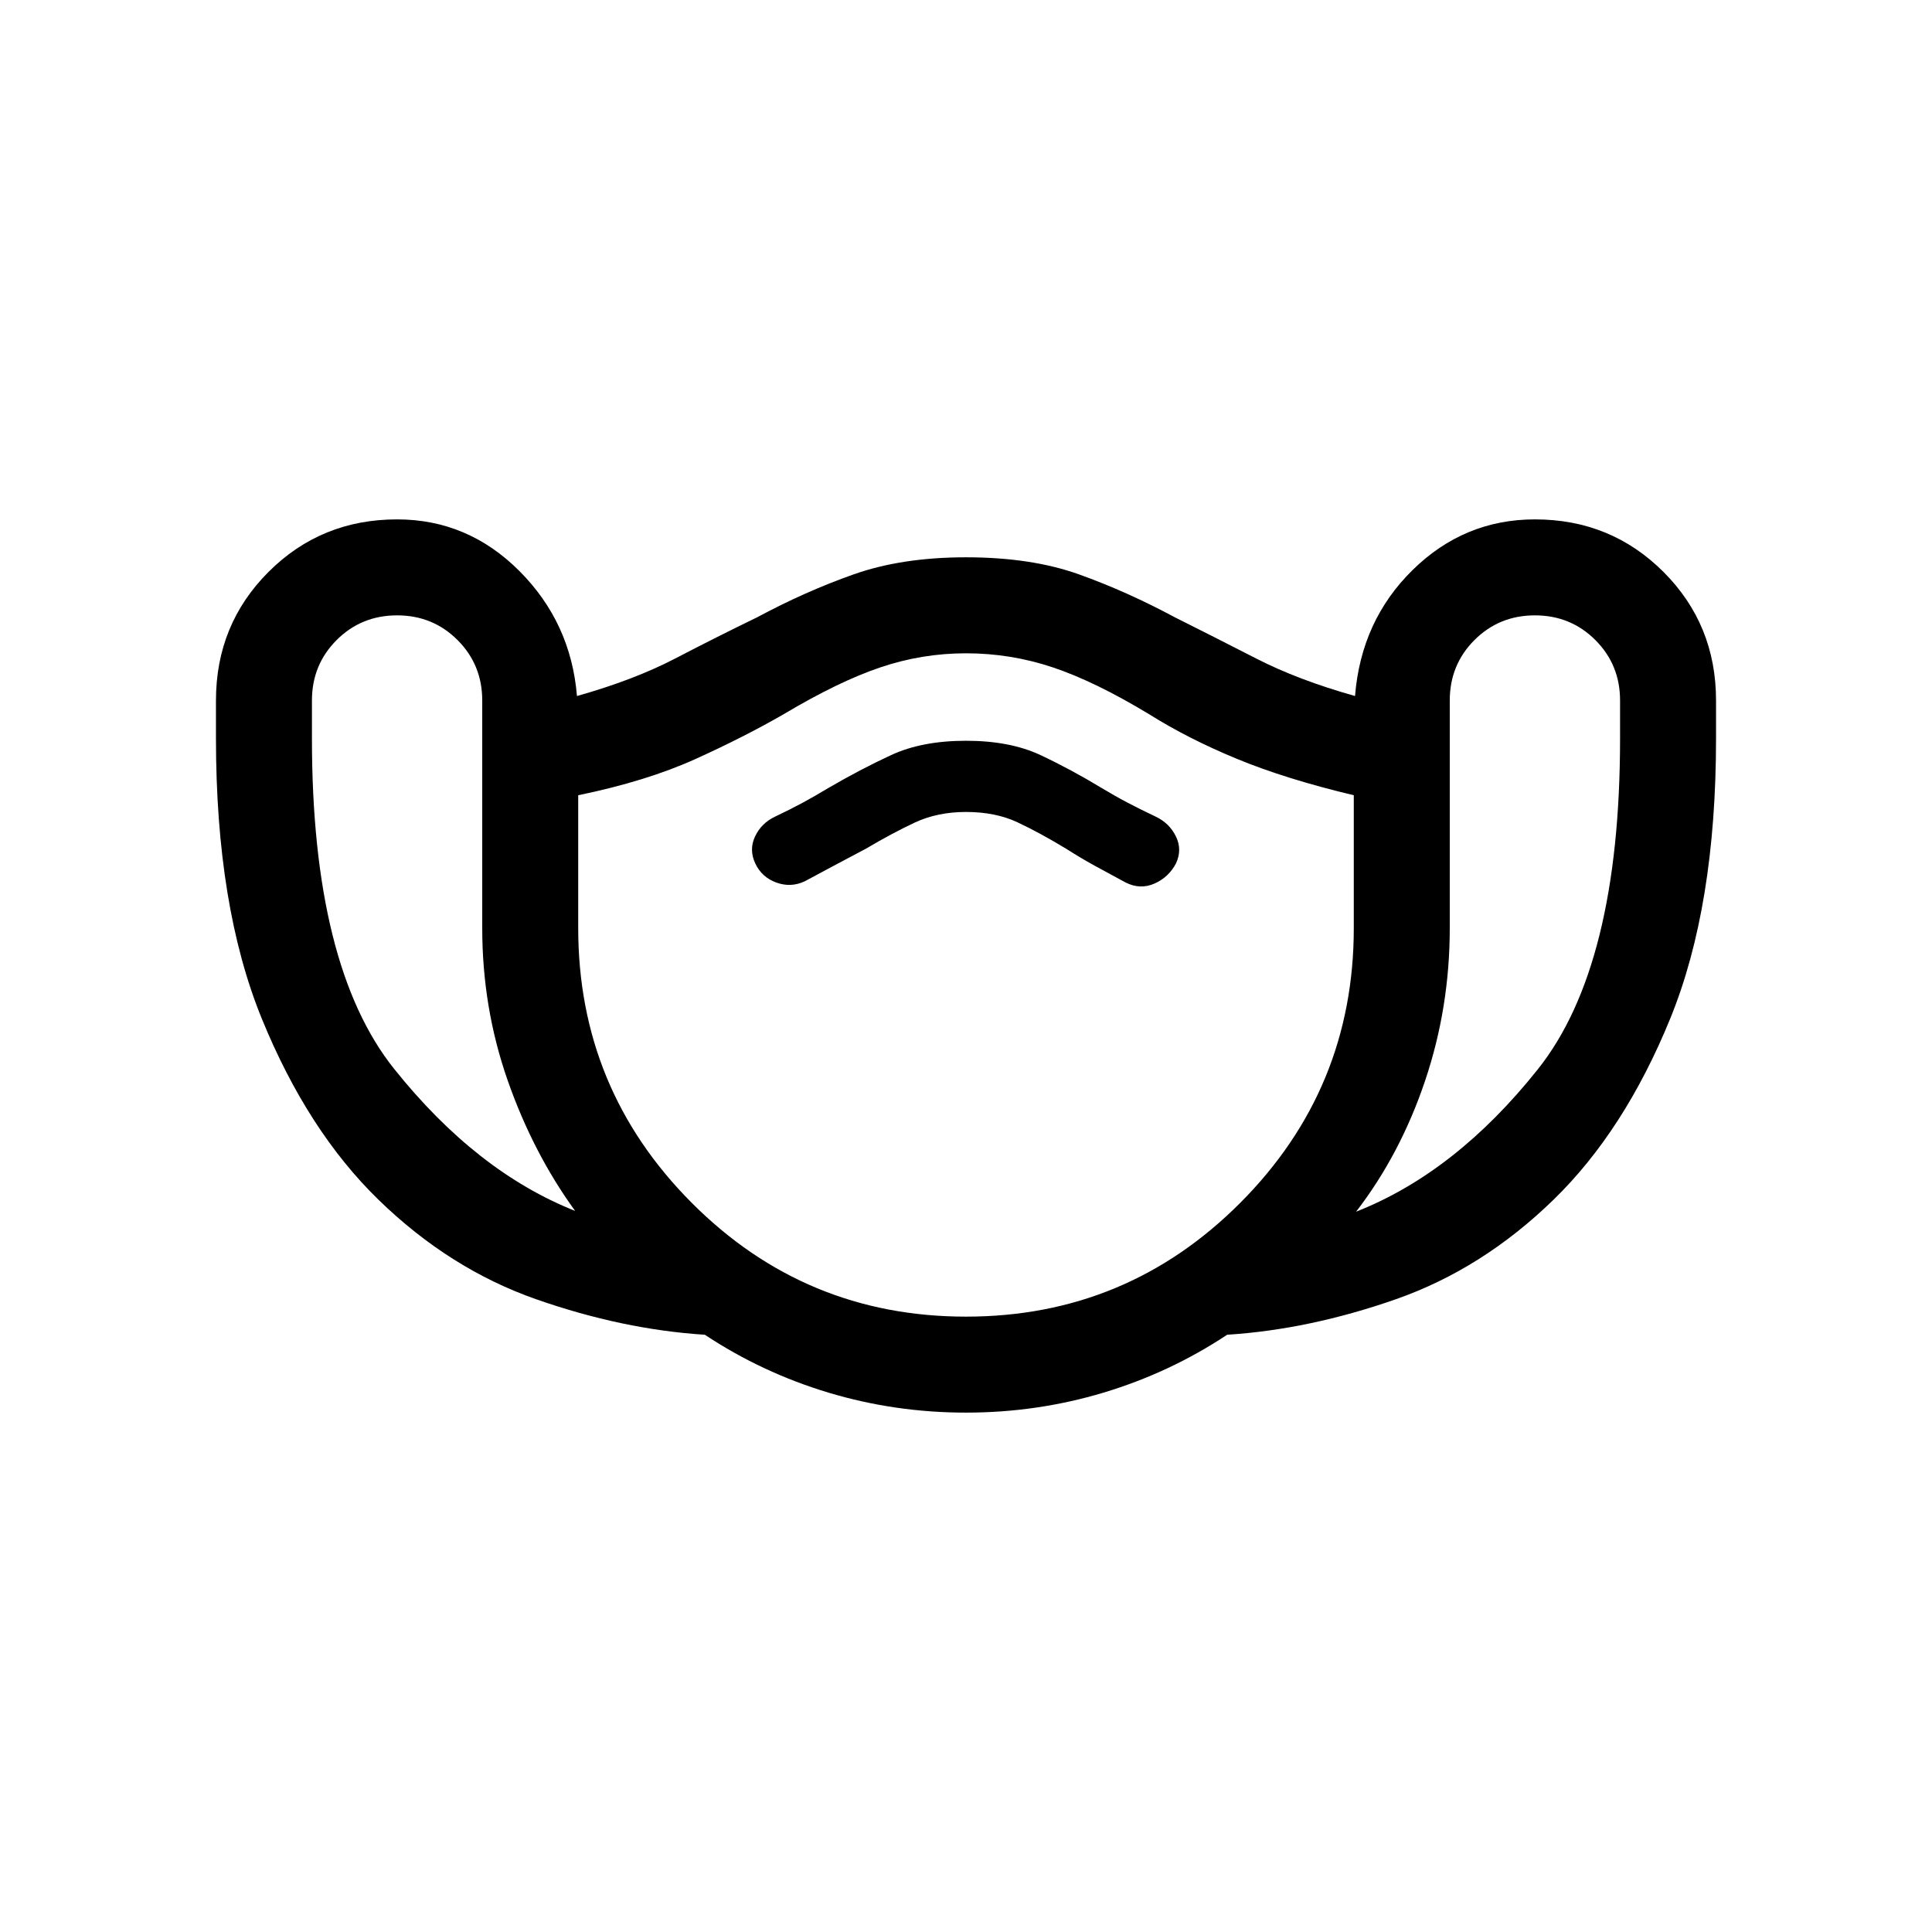
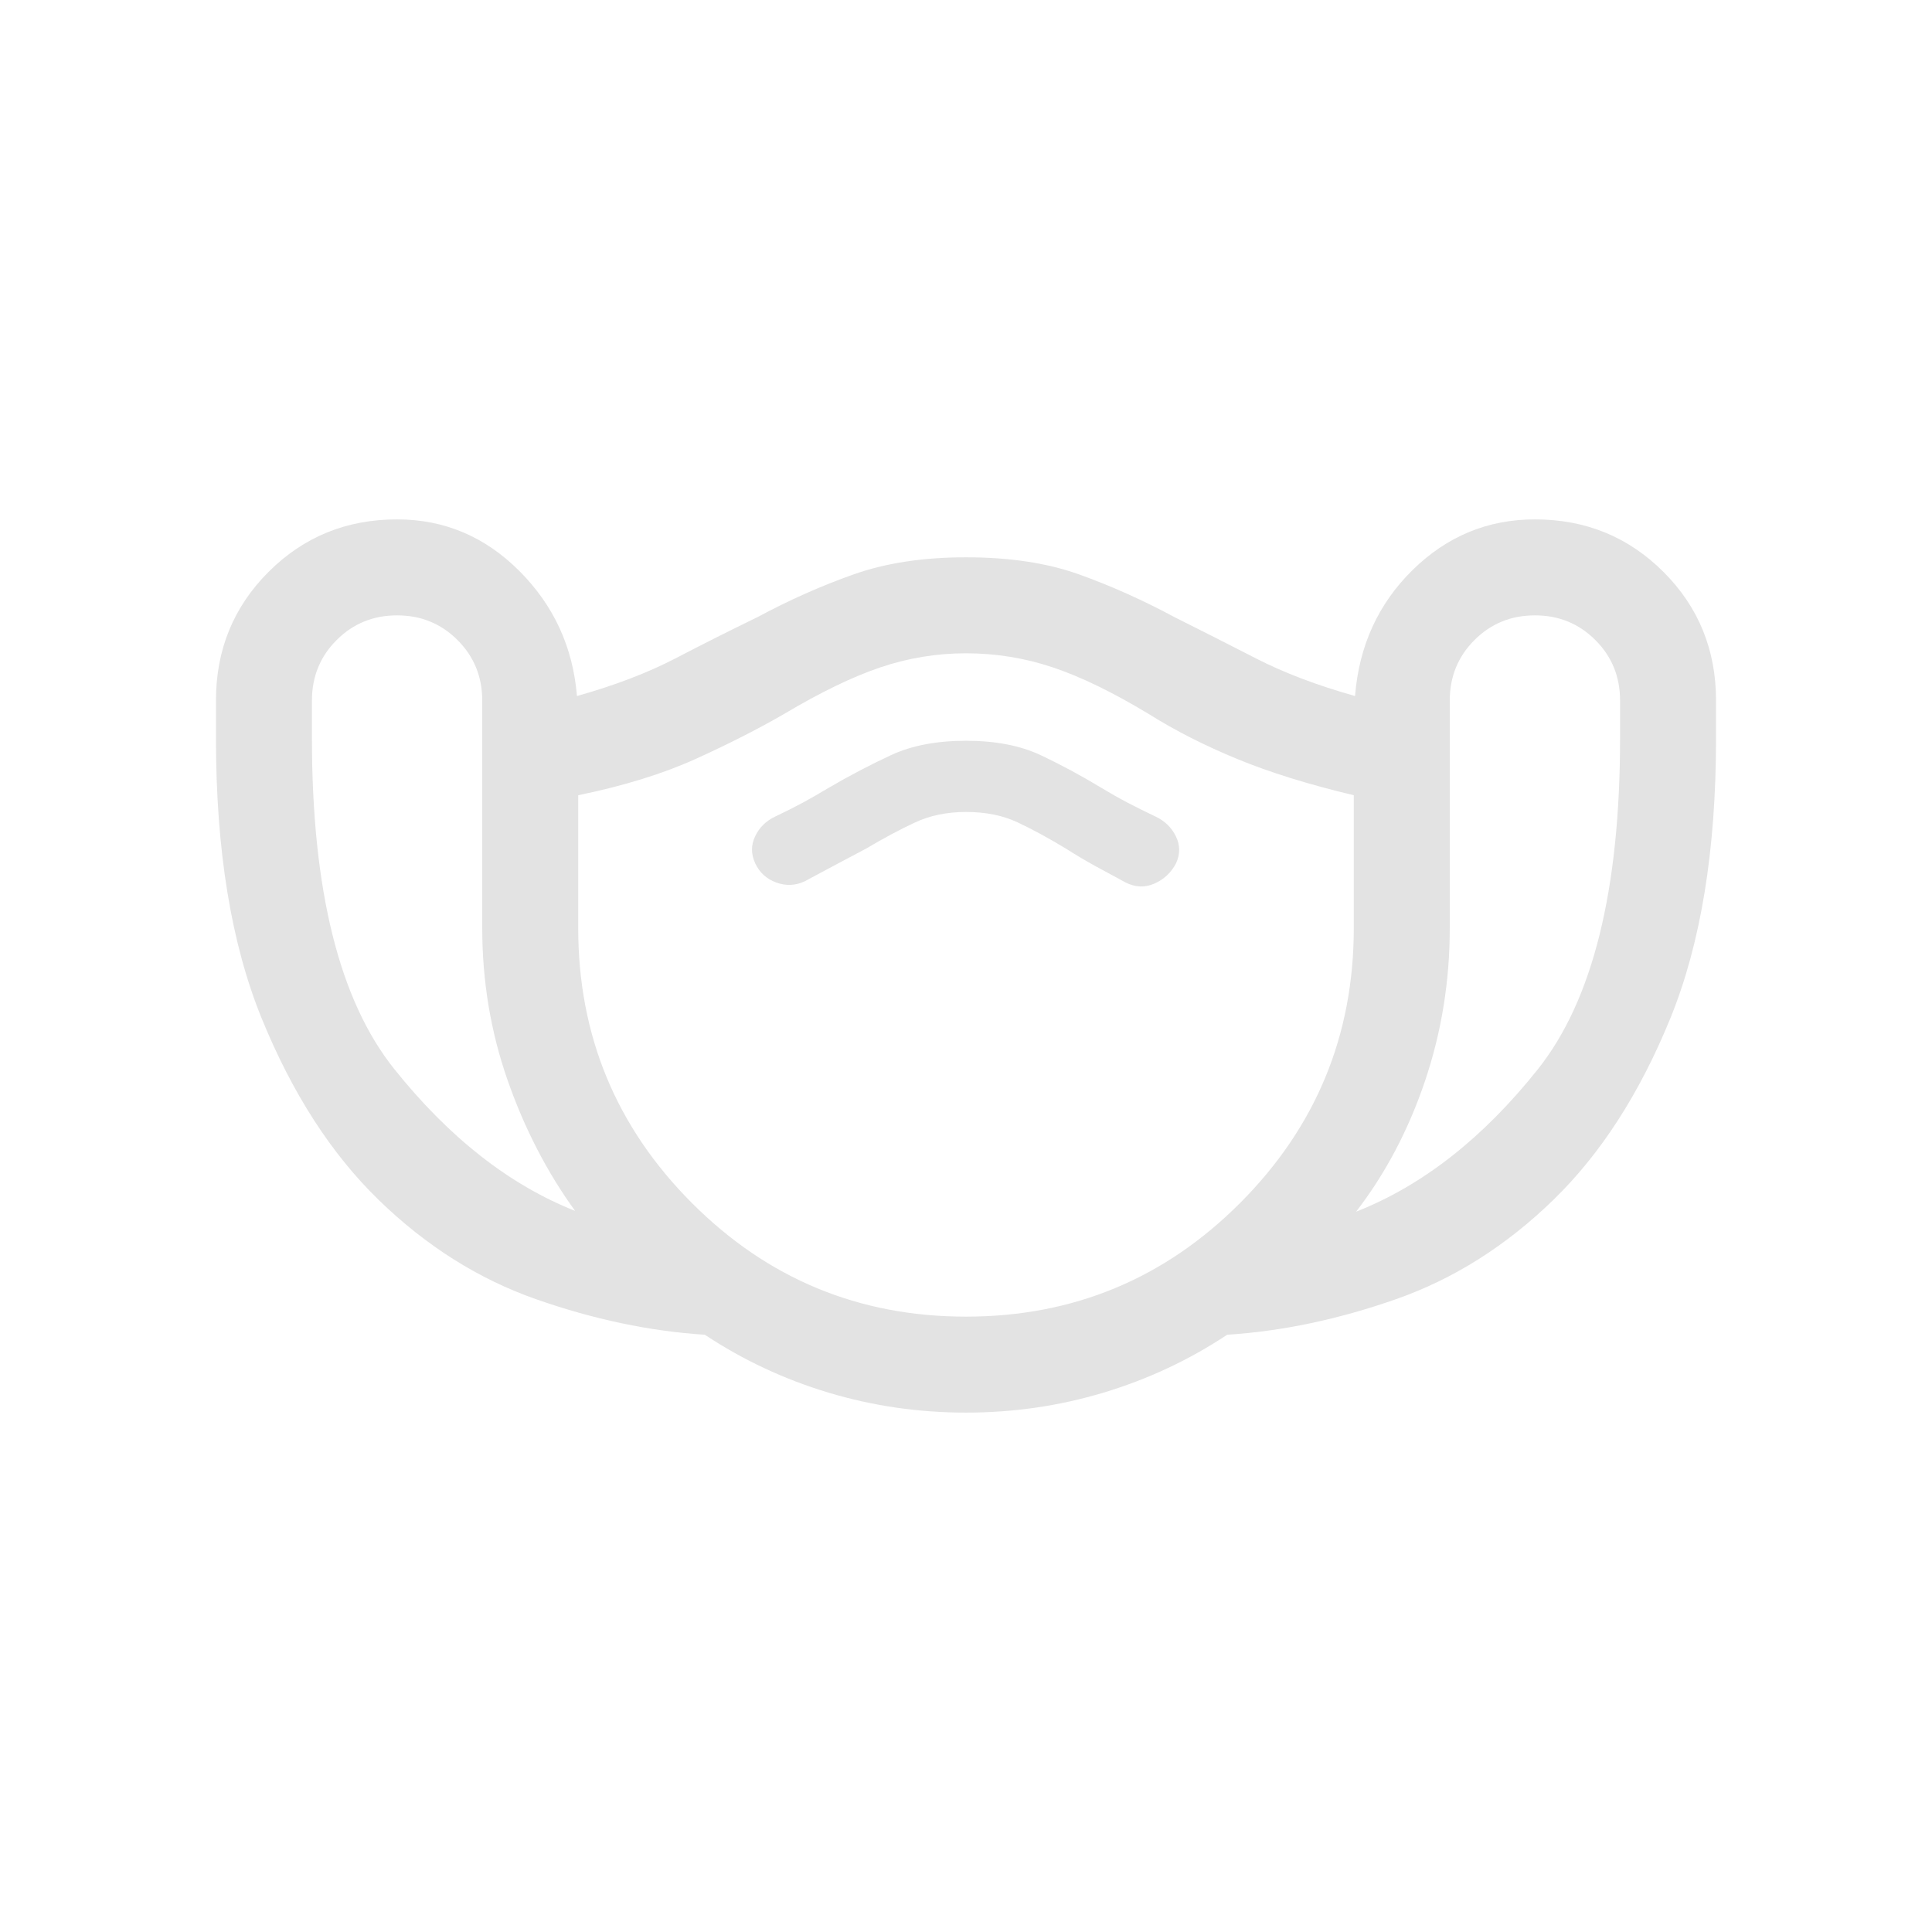
- <svg xmlns="http://www.w3.org/2000/svg" height="24px" viewBox="0 -960 960 960" width="24px" fill="currentColor">
+ <svg xmlns="http://www.w3.org/2000/svg" height="24px" viewBox="0 -960 960 960" width="24px" fill="#e3e3e3">
  <path d="M411.69-268q-33-9.92-61.46-28.77-40.92-2.62-83.84-17.65-42.93-15.04-78.23-49.35-35.31-34.31-58.08-90.08-22.77-55.77-22.77-139.23v-18.84q0-37.77 26.11-63.89 26.12-26.11 63.89-26.11 35.15 0 60.77 25.65 25.61 25.66 28.61 62.12 28.39-8 48.85-18.66 20.46-10.65 40.77-20.5 23.77-12.77 47.81-21.27 24.03-8.5 55.88-8.5 32.46 0 56.19 8.5 23.73 8.5 47.5 21.27 19.69 9.85 40.46 20.5 20.77 10.66 49.16 18.66 3-37.46 28.61-62.62 25.62-25.15 60.77-25.15 37.77 0 63.89 26.11 26.11 26.12 26.11 63.89v18.84q0 83.46-22.77 139.23-22.77 55.77-58.08 90.08-35.3 34.31-78.23 49.35-42.92 15.03-83.84 17.65-28.46 18.85-61.46 28.77-33 9.92-68.31 9.92T411.69-268Zm-125.92-90.31q-20.92-28.84-33.54-64.92-12.61-36.08-12.61-75.62v-113.07q0-17.77-12.27-30.04t-30.04-12.27q-17.77 0-30.04 12.27T155-611.92v18.84q0 113.08 40.85 164.2 40.84 51.11 89.92 70.57ZM480-305.77q79.92 0 136.31-56.58 56.38-56.57 56.38-136.5v-66q-33.61-8-57.96-18.03-24.35-10.04-43.81-22.27-26.84-16.23-47.77-23.23-20.92-7-43.15-7-21.85 0-42.58 7-20.73 7-47.96 23.23-19.46 11.23-43.81 22.27-24.34 11.03-58.34 18.03v66q0 79.93 56.38 136.5 56.39 56.58 136.31 56.58Zm0-250.77q14.62 0 25.54 5.12 10.92 5.11 24.15 13.11 7.23 4.62 14.16 8.43 6.92 3.8 15.53 8.42 7.23 3.61 14.27.5 7.04-3.12 10.66-9.96 3.23-6.85 0-13.46-3.23-6.62-10.08-9.85-7.62-3.62-13.92-6.92-6.31-3.31-12.93-7.31-15.23-9.23-30.38-16.35-15.15-7.11-37-7.11t-37.19 7.11q-15.35 7.12-31.19 16.35-6.62 4-12.73 7.31-6.12 3.3-13.74 6.92-6.84 3.23-9.96 9.85-3.11 6.61.12 13.46 3.23 6.84 10.46 9.46 7.23 2.61 14.08-.62 8.61-4.61 15.73-8.42 7.11-3.81 14.73-7.81 12.84-7.61 24.15-12.92 11.31-5.31 25.54-5.31Zm193.84 198.62q49.47-19.46 90.31-70.77Q805-480 805-593.08v-18.84q0-17.77-12.27-30.04t-30.04-12.27q-17.77 0-30.04 12.27t-12.27 30.04v113.07q0 39.54-12.3 76-12.31 36.47-34.24 64.93ZM480-470.77Z" />
</svg>
